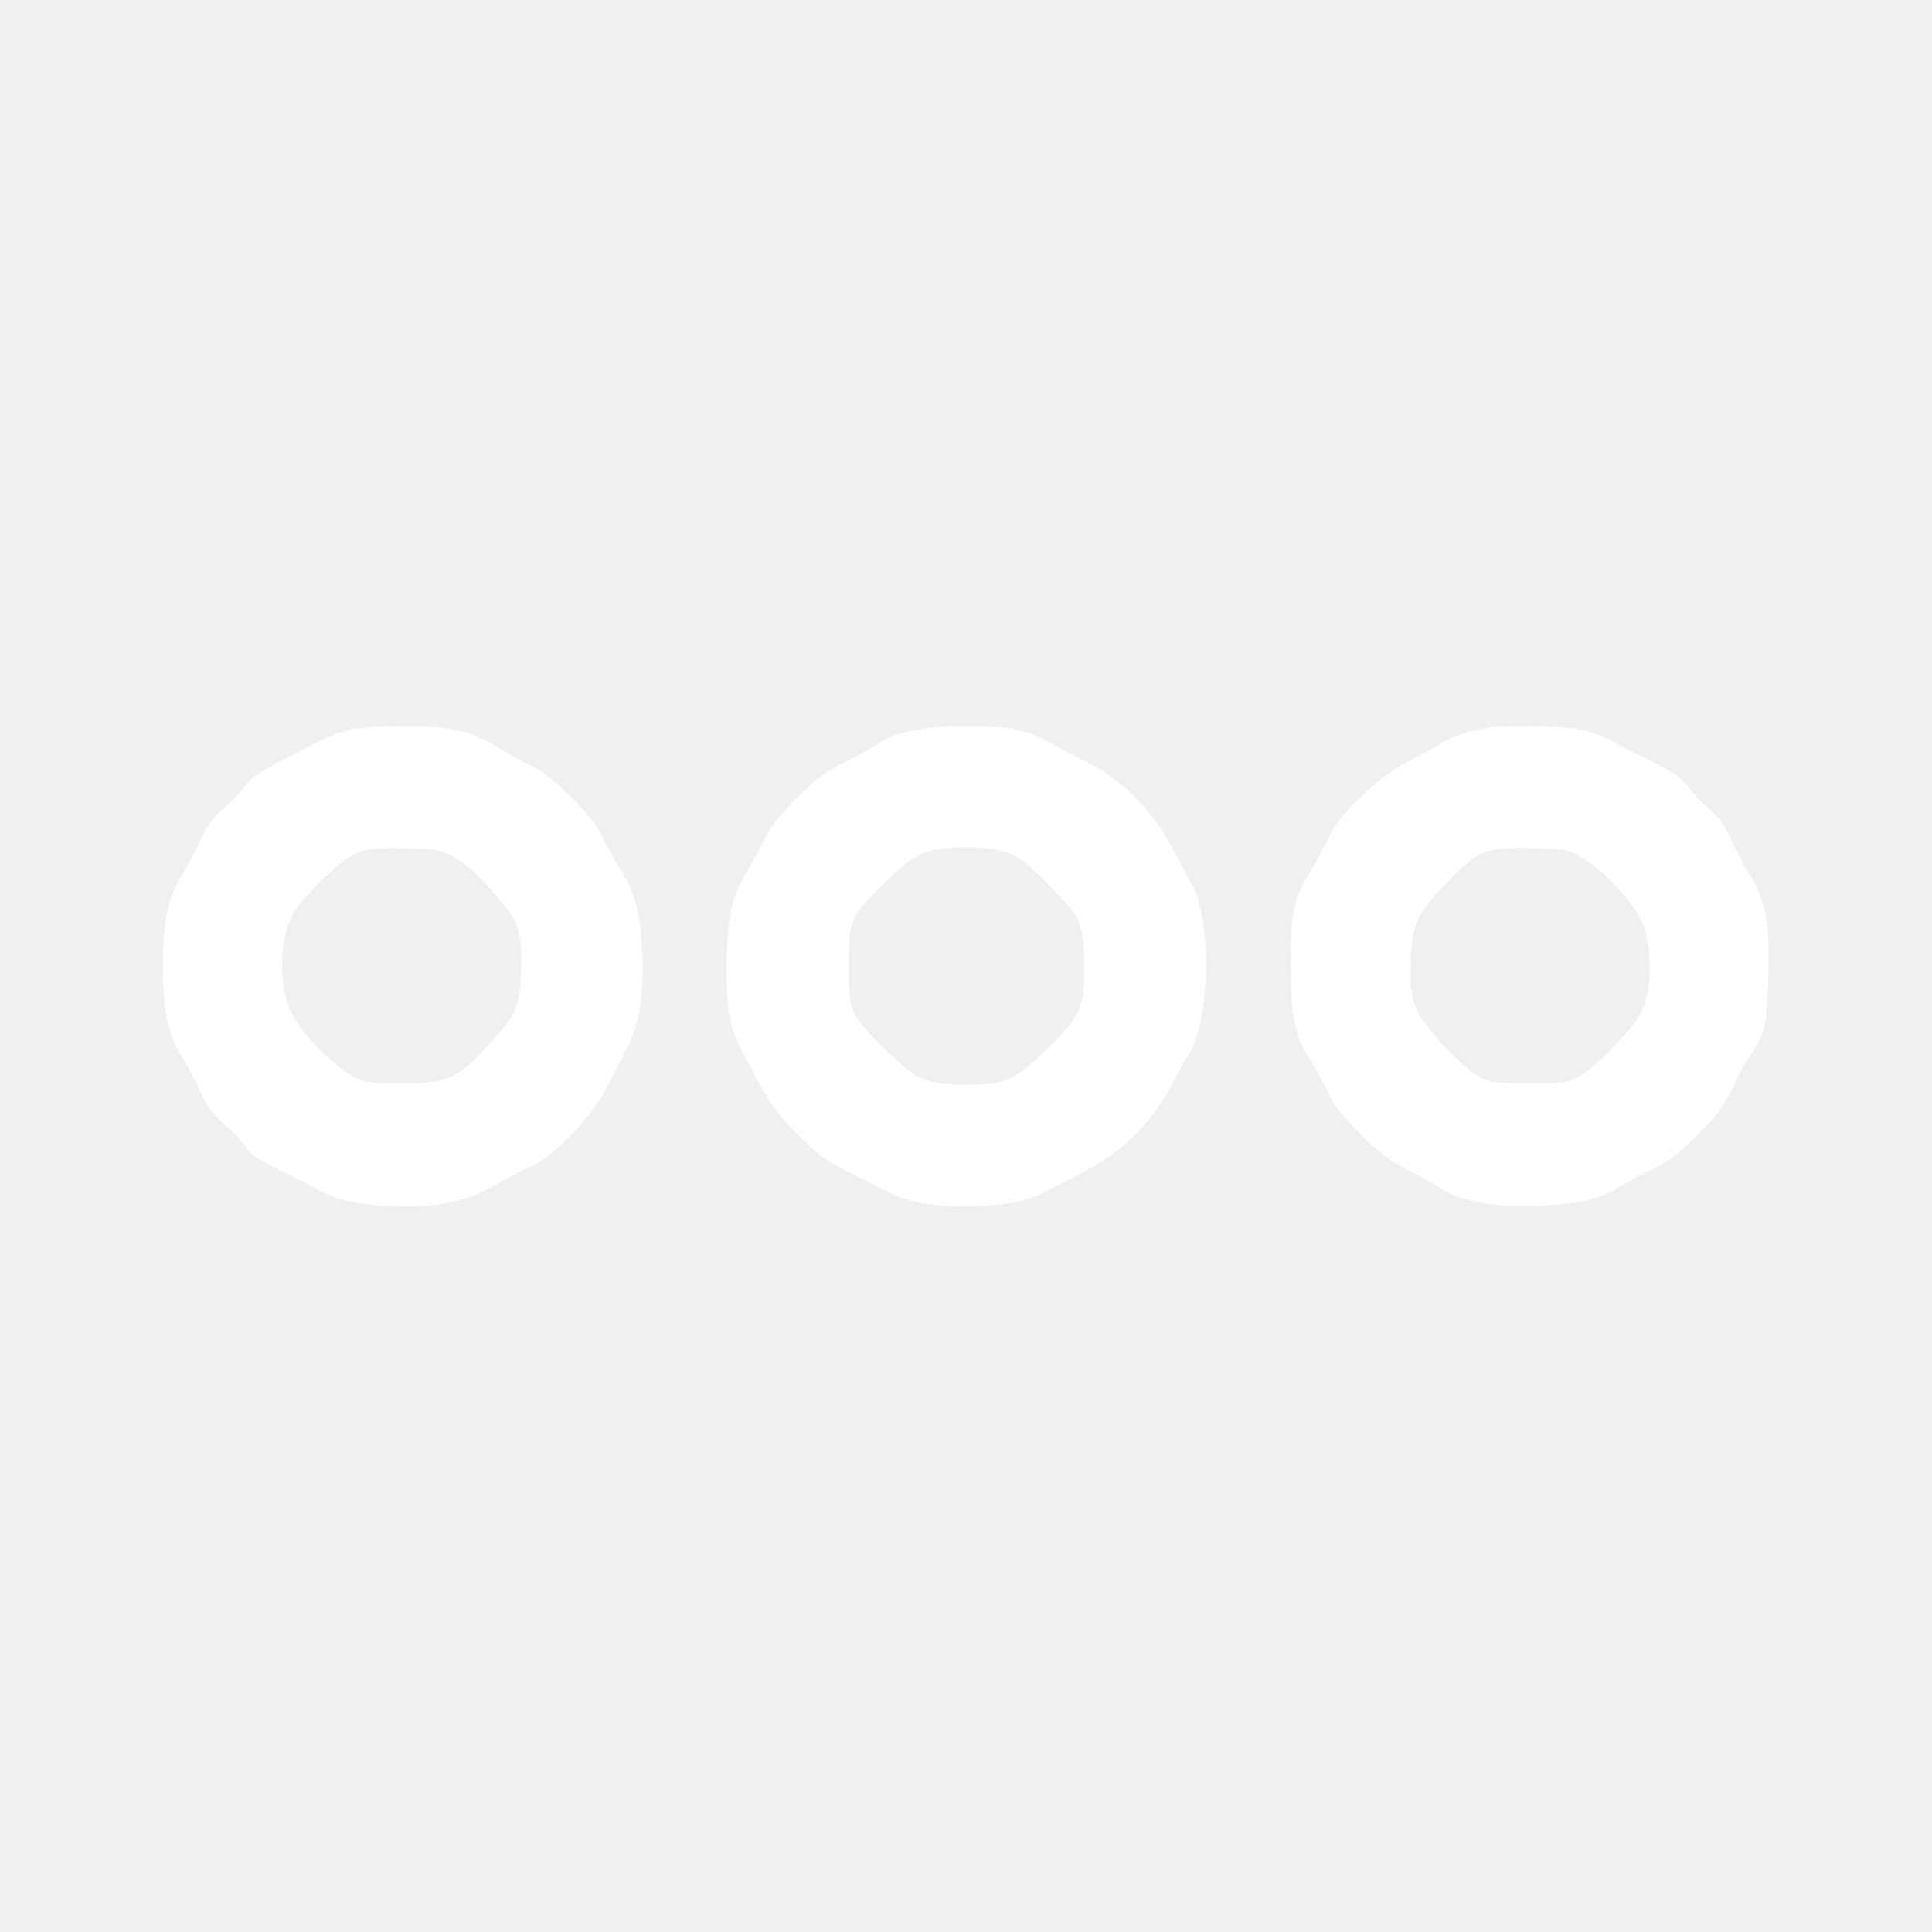
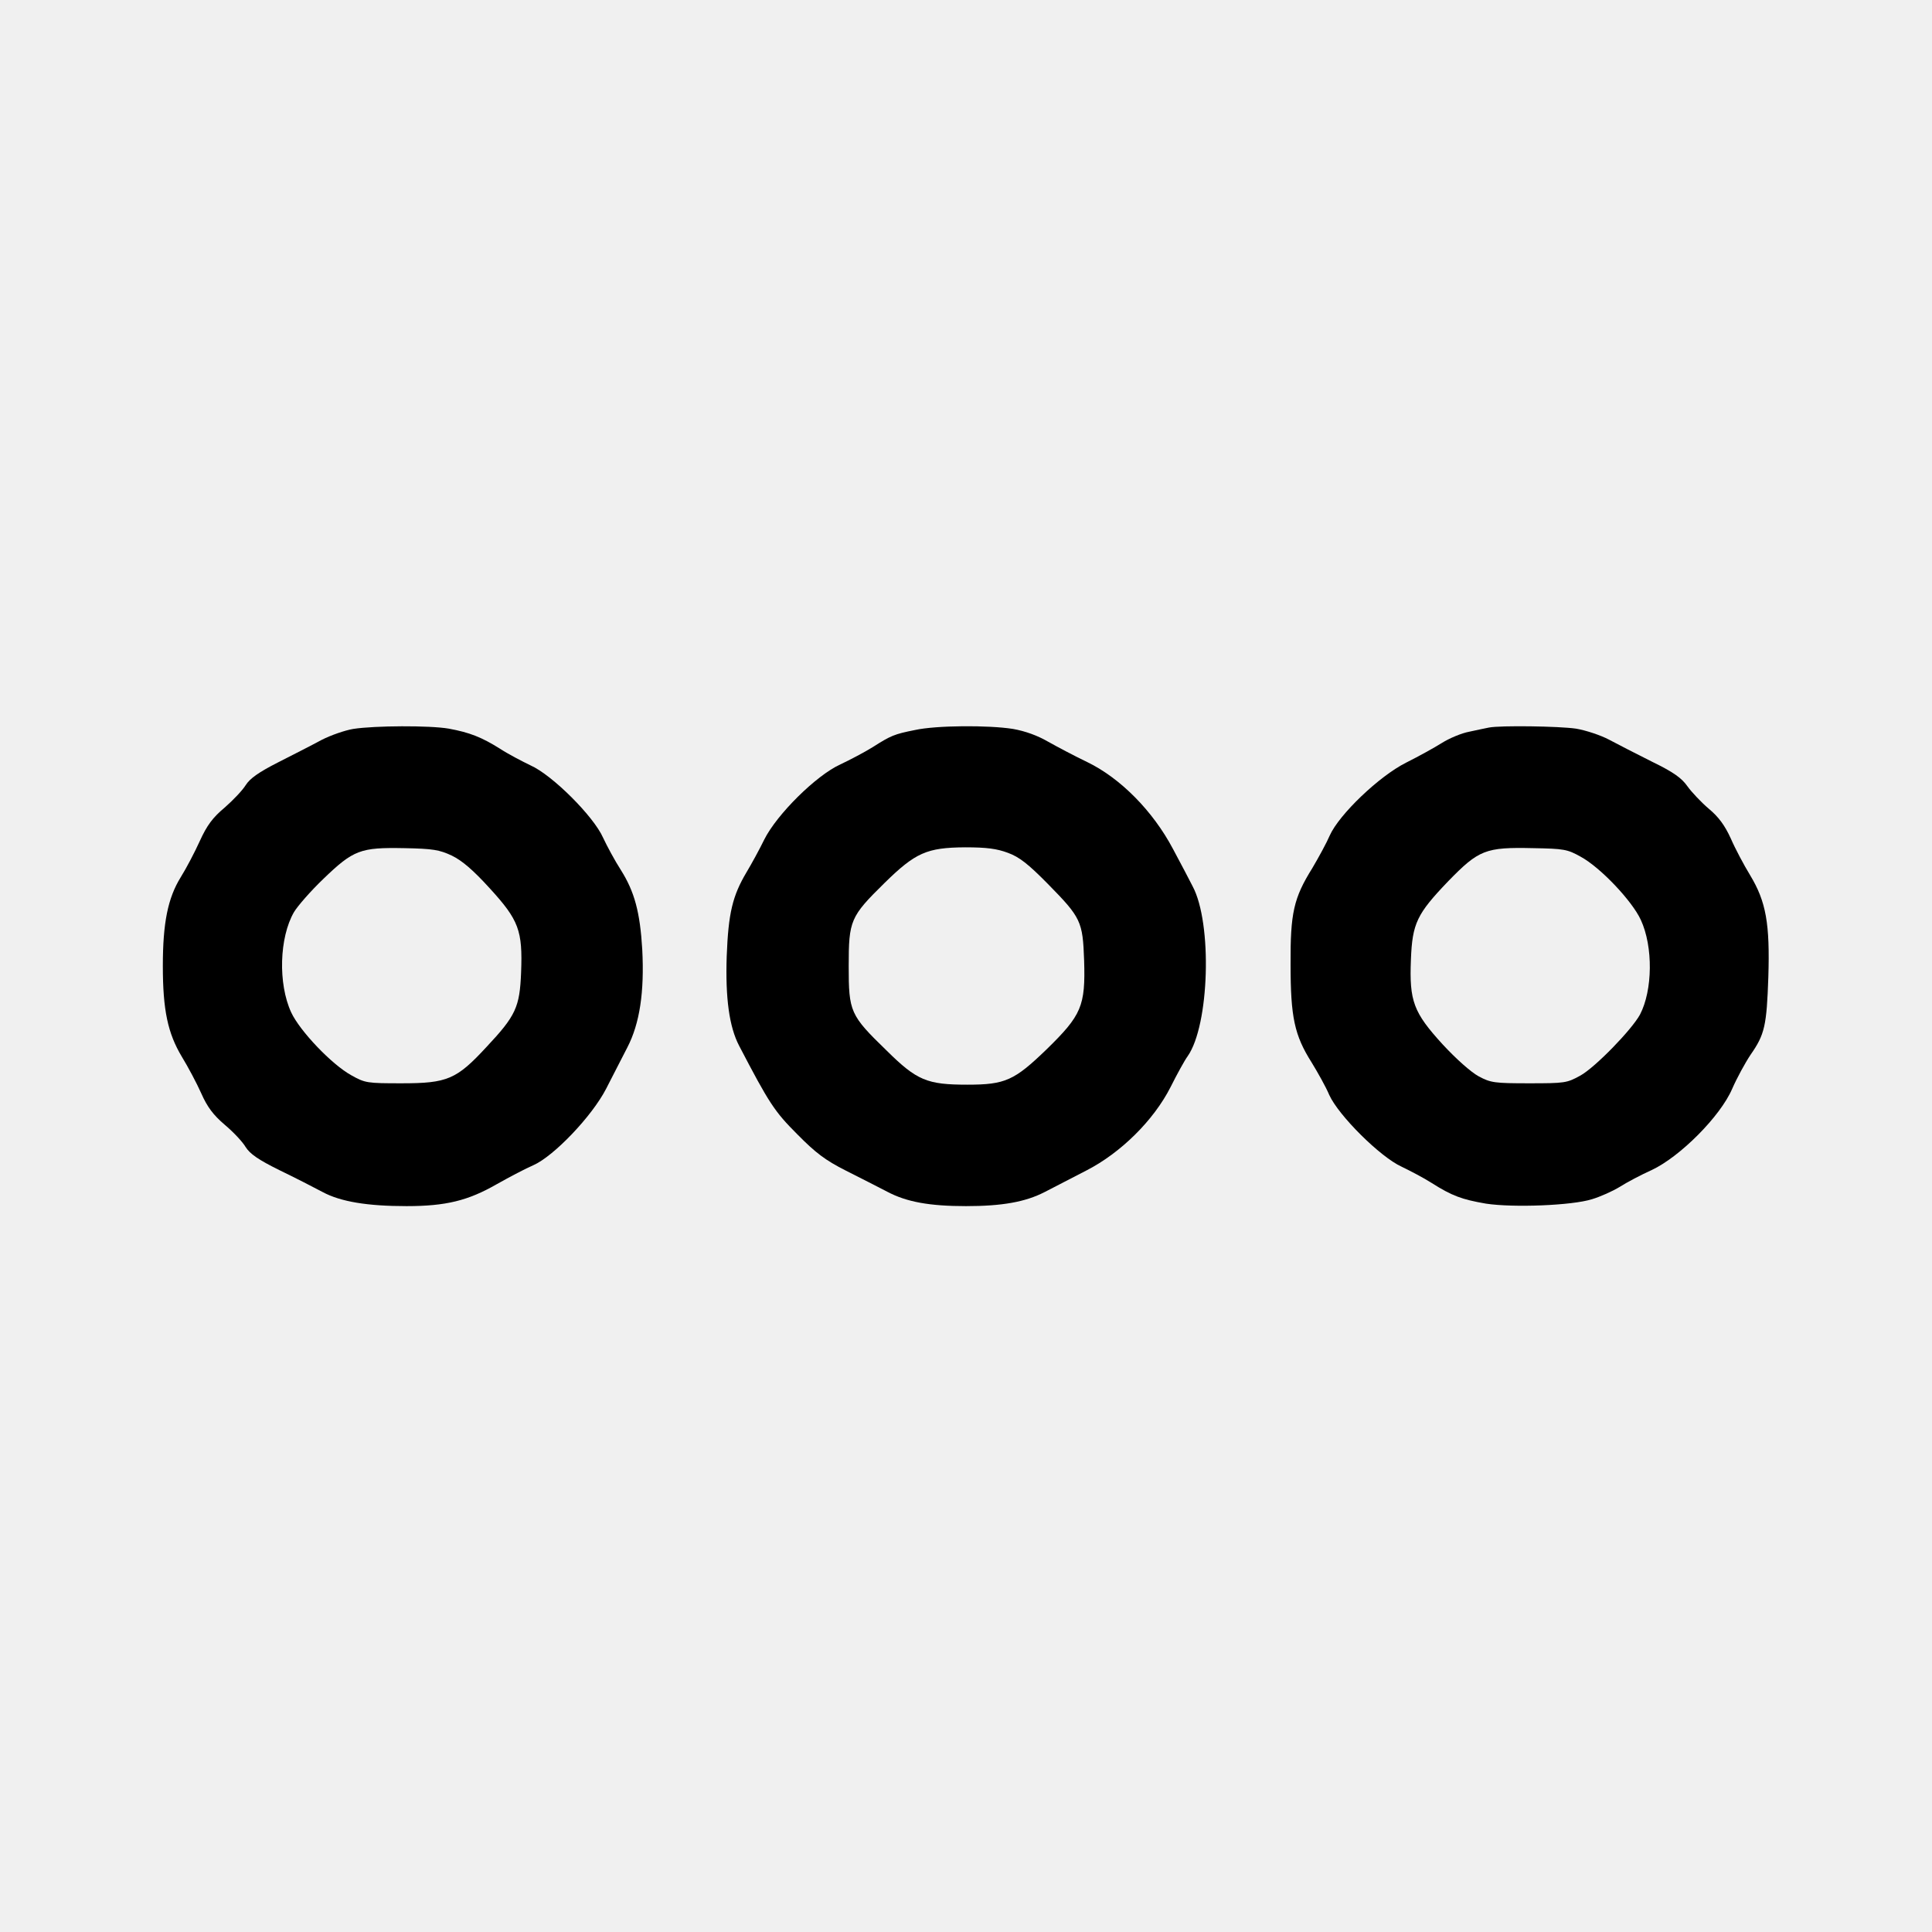
- <svg xmlns="http://www.w3.org/2000/svg" version="1.0" width="700pt" height="700pt" viewBox="0 0 700 700" preserveAspectRatio="xMidYMid meet">
-   <g transform="translate(0,700) scale(0.1,-0.1)" fill="#FFFFFF" stroke="none">
-     <path d="M1280 4359 c-30 -5 -82 -23 -115 -40 -33 -18 -104 -54 -157 -81 -71 -36 -103 -59 -118 -83 -11 -18 -45 -54 -76 -81 -43 -36 -64 -64 -90 -121 -18 -40 -49 -99 -69 -131 -47 -76 -65 -166 -65 -322 0 -160 18 -244 69 -329 22 -36 54 -96 70 -132 22 -50 44 -79 85 -114 31 -26 65 -62 76 -81 16 -25 46 -46 123 -84 56 -27 126 -63 156 -79 65 -35 162 -51 304 -51 143 0 223 20 326 79 48 27 107 58 133 69 75 33 213 178 264 277 23 44 57 112 77 150 45 87 62 201 54 355 -8 135 -28 209 -77 287 -22 34 -51 88 -65 118 -34 77 -184 227 -263 262 -31 15 -81 41 -110 60 -67 42 -110 59 -186 73 -70 12 -268 11 -346 -1z m357 -459 c37 -18 77 -52 137 -118 106 -116 120 -153 114 -306 -5 -125 -19 -156 -125 -269 -109 -118 -142 -132 -308 -132 -125 0 -132 1 -182 29 -71 39 -187 161 -218 228 -48 104 -43 271 10 363 13 22 61 77 107 121 109 105 134 114 293 111 104 -2 127 -6 172 -27z" />
-     <path d="M3315 4355 c-75 -15 -87 -20 -153 -62 -29 -18 -82 -46 -118 -63 -86 -39 -229 -180 -275 -272 -17 -35 -46 -88 -64 -118 -51 -86 -66 -148 -72 -305 -5 -151 9 -255 45 -324 109 -209 128 -238 211 -321 67 -68 102 -94 175 -131 50 -25 118 -60 151 -77 70 -37 153 -52 285 -52 131 0 215 15 285 51 33 17 101 52 151 78 125 64 244 182 305 302 23 46 51 97 62 112 79 112 90 482 18 616 -10 20 -42 81 -71 135 -73 138 -191 257 -311 315 -46 22 -110 56 -142 74 -38 22 -82 38 -127 46 -89 14 -278 13 -355 -4z m337 -445 c41 -15 73 -40 144 -112 121 -123 127 -136 132 -278 5 -165 -9 -198 -136 -322 -117 -113 -150 -128 -287 -128 -146 0 -183 15 -293 124 -132 128 -137 140 -137 306 0 165 6 179 129 300 113 111 154 129 293 130 78 0 115 -5 155 -20z" />
-     <path d="M5395 4364 c-11 -2 -43 -9 -71 -15 -28 -5 -73 -24 -100 -41 -27 -17 -85 -49 -129 -71 -98 -49 -243 -188 -277 -264 -11 -26 -40 -79 -63 -118 -68 -109 -80 -163 -79 -350 0 -190 14 -256 76 -354 22 -36 52 -89 64 -118 34 -75 185 -225 262 -260 31 -15 81 -41 109 -59 74 -47 110 -60 197 -75 98 -15 311 -7 384 16 30 9 75 29 101 45 25 16 78 44 116 61 102 48 248 194 291 294 17 39 47 94 67 124 51 73 58 105 64 281 6 193 -8 273 -66 369 -22 36 -54 96 -70 133 -22 48 -44 78 -80 108 -27 23 -62 60 -77 81 -21 30 -50 51 -128 89 -56 28 -126 64 -156 80 -30 16 -84 34 -120 40 -62 9 -273 12 -315 4z m332 -468 c72 -39 187 -161 218 -229 45 -97 43 -255 -3 -343 -30 -55 -162 -191 -216 -221 -49 -27 -56 -28 -186 -28 -125 0 -139 2 -182 25 -28 15 -82 63 -131 116 -106 116 -121 157 -115 307 5 132 22 166 135 284 111 114 135 124 308 120 111 -2 124 -4 172 -31z" />
+ <svg xmlns="http://www.w3.org/2000/svg" version="1.0" width="700pt" height="700pt" viewBox="0 0 700 700" preserveAspectRatio="xMidYMid meet" id="svg10">
+   <defs id="defs14" />
+   <g transform="translate(0,700) scale(0.1,-0.1)" fill="#FFFFFF" stroke="none" id="g8" style="fill:#000000;fill-opacity:1">
+     <path d="M1280 4359 c-30 -5 -82 -23 -115 -40 -33 -18 -104 -54 -157 -81 -71 -36 -103 -59 -118 -83 -11 -18 -45 -54 -76 -81 -43 -36 -64 -64 -90 -121 -18 -40 -49 -99 -69 -131 -47 -76 -65 -166 -65 -322 0 -160 18 -244 69 -329 22 -36 54 -96 70 -132 22 -50 44 -79 85 -114 31 -26 65 -62 76 -81 16 -25 46 -46 123 -84 56 -27 126 -63 156 -79 65 -35 162 -51 304 -51 143 0 223 20 326 79 48 27 107 58 133 69 75 33 213 178 264 277 23 44 57 112 77 150 45 87 62 201 54 355 -8 135 -28 209 -77 287 -22 34 -51 88 -65 118 -34 77 -184 227 -263 262 -31 15 -81 41 -110 60 -67 42 -110 59 -186 73 -70 12 -268 11 -346 -1z m357 -459 c37 -18 77 -52 137 -118 106 -116 120 -153 114 -306 -5 -125 -19 -156 -125 -269 -109 -118 -142 -132 -308 -132 -125 0 -132 1 -182 29 -71 39 -187 161 -218 228 -48 104 -43 271 10 363 13 22 61 77 107 121 109 105 134 114 293 111 104 -2 127 -6 172 -27z" id="path2" style="fill:#000000;fill-opacity:1" />
+     <path d="M3315 4355 c-75 -15 -87 -20 -153 -62 -29 -18 -82 -46 -118 -63 -86 -39 -229 -180 -275 -272 -17 -35 -46 -88 -64 -118 -51 -86 -66 -148 -72 -305 -5 -151 9 -255 45 -324 109 -209 128 -238 211 -321 67 -68 102 -94 175 -131 50 -25 118 -60 151 -77 70 -37 153 -52 285 -52 131 0 215 15 285 51 33 17 101 52 151 78 125 64 244 182 305 302 23 46 51 97 62 112 79 112 90 482 18 616 -10 20 -42 81 -71 135 -73 138 -191 257 -311 315 -46 22 -110 56 -142 74 -38 22 -82 38 -127 46 -89 14 -278 13 -355 -4z m337 -445 c41 -15 73 -40 144 -112 121 -123 127 -136 132 -278 5 -165 -9 -198 -136 -322 -117 -113 -150 -128 -287 -128 -146 0 -183 15 -293 124 -132 128 -137 140 -137 306 0 165 6 179 129 300 113 111 154 129 293 130 78 0 115 -5 155 -20z" id="path4" style="fill:#000000;fill-opacity:1" />
+     <path d="M5395 4364 c-11 -2 -43 -9 -71 -15 -28 -5 -73 -24 -100 -41 -27 -17 -85 -49 -129 -71 -98 -49 -243 -188 -277 -264 -11 -26 -40 -79 -63 -118 -68 -109 -80 -163 -79 -350 0 -190 14 -256 76 -354 22 -36 52 -89 64 -118 34 -75 185 -225 262 -260 31 -15 81 -41 109 -59 74 -47 110 -60 197 -75 98 -15 311 -7 384 16 30 9 75 29 101 45 25 16 78 44 116 61 102 48 248 194 291 294 17 39 47 94 67 124 51 73 58 105 64 281 6 193 -8 273 -66 369 -22 36 -54 96 -70 133 -22 48 -44 78 -80 108 -27 23 -62 60 -77 81 -21 30 -50 51 -128 89 -56 28 -126 64 -156 80 -30 16 -84 34 -120 40 -62 9 -273 12 -315 4z m332 -468 c72 -39 187 -161 218 -229 45 -97 43 -255 -3 -343 -30 -55 -162 -191 -216 -221 -49 -27 -56 -28 -186 -28 -125 0 -139 2 -182 25 -28 15 -82 63 -131 116 -106 116 -121 157 -115 307 5 132 22 166 135 284 111 114 135 124 308 120 111 -2 124 -4 172 -31z" id="path6" style="fill:#000000;fill-opacity:1" />
  </g>
</svg>
